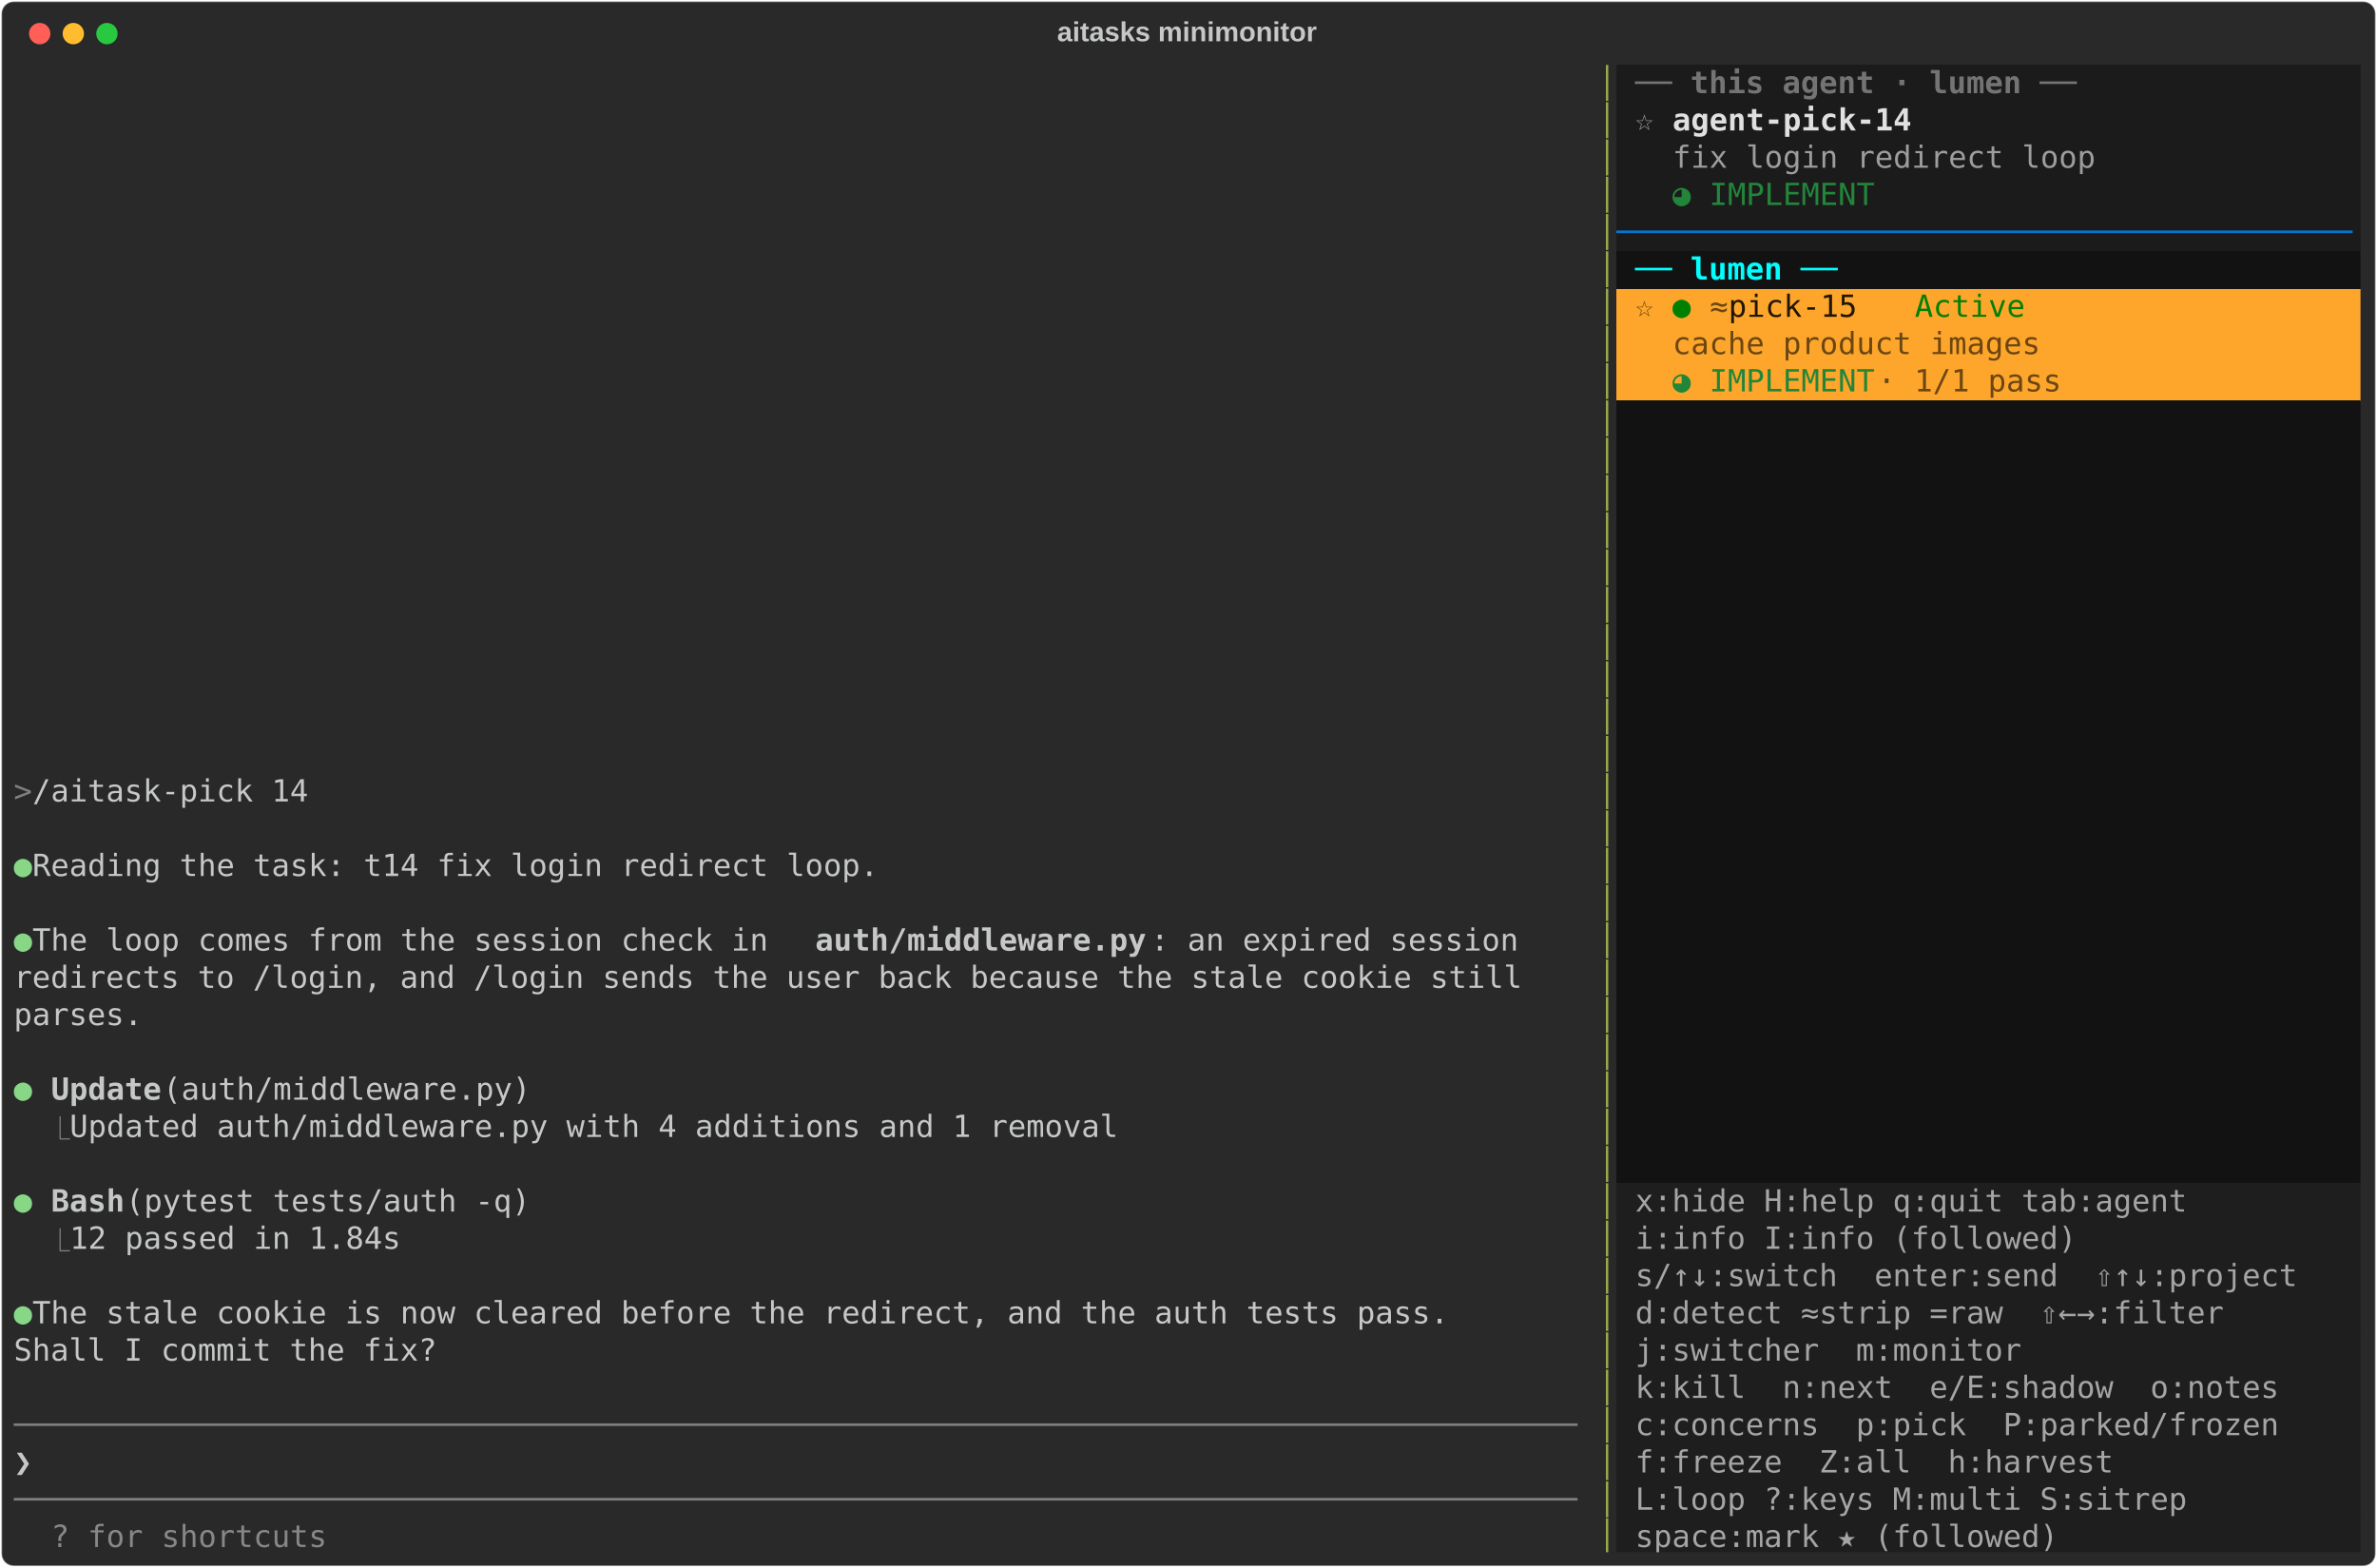
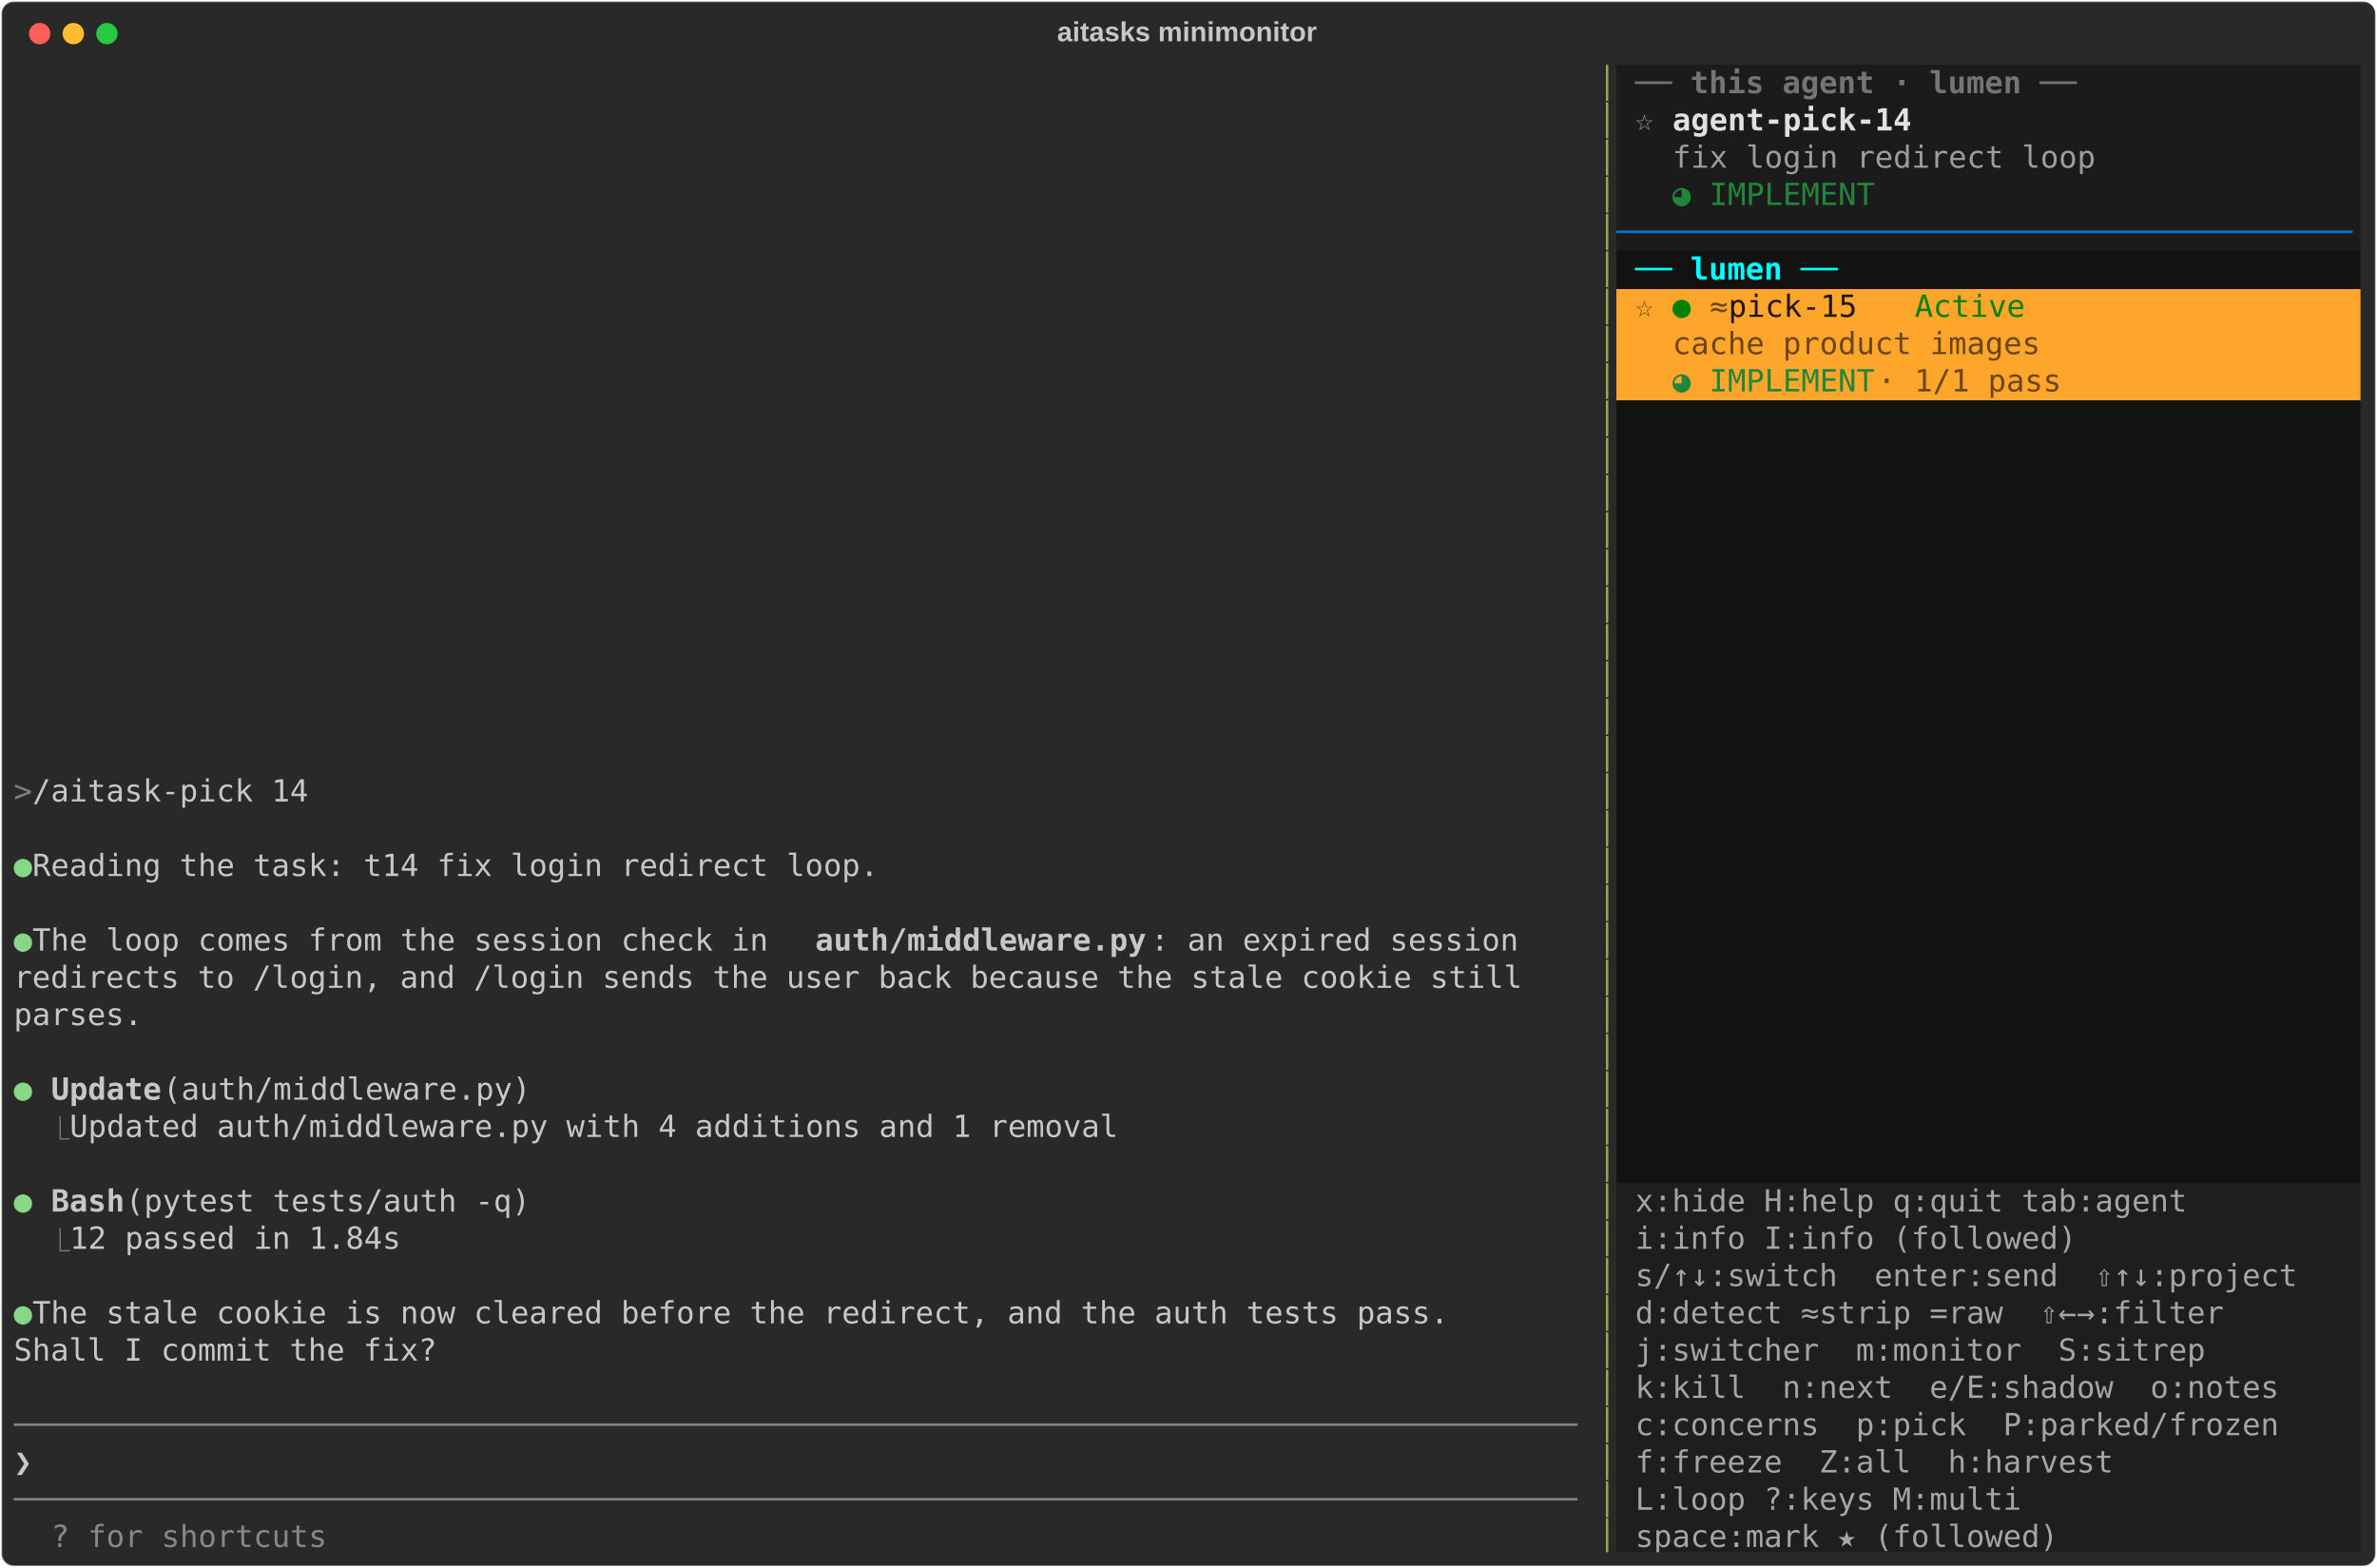
<svg xmlns="http://www.w3.org/2000/svg" class="rich-terminal" viewBox="0 0 1556 1026.0">
  <style>

    @font-face {
        font-family: "Fira Code";
        src: local("FiraCode-Regular"),
                url("https://cdnjs.cloudflare.com/ajax/libs/firacode/6.2.0/woff2/FiraCode-Regular.woff2") format("woff2"),
                url("https://cdnjs.cloudflare.com/ajax/libs/firacode/6.2.0/woff/FiraCode-Regular.woff") format("woff");
        font-style: normal;
        font-weight: 400;
    }
    @font-face {
        font-family: "Fira Code";
        src: local("FiraCode-Bold"),
                url("https://cdnjs.cloudflare.com/ajax/libs/firacode/6.2.0/woff2/FiraCode-Bold.woff2") format("woff2"),
                url("https://cdnjs.cloudflare.com/ajax/libs/firacode/6.2.0/woff/FiraCode-Bold.woff") format("woff");
        font-style: bold;
        font-weight: 700;
    }

    .terminal-minimonitor_main_view-matrix {
        font-family: Fira Code, monospace;
        font-size: 20px;
        line-height: 24.4px;
        font-variant-east-asian: full-width;
    }

    .terminal-minimonitor_main_view-title {
        font-size: 18px;
        font-weight: bold;
        font-family: arial;
    }

    .terminal-minimonitor_main_view-r1 { fill: #c5c8c6 }
.terminal-minimonitor_main_view-r2 { fill: #98a84b }
.terminal-minimonitor_main_view-r3 { fill: #747474;font-weight: bold }
.terminal-minimonitor_main_view-r4 { fill: #9d9d9d }
.terminal-minimonitor_main_view-r5 { fill: #e0e0e0 }
.terminal-minimonitor_main_view-r6 { fill: #e0e0e0;font-weight: bold }
.terminal-minimonitor_main_view-r7 { fill: #22863a }
.terminal-minimonitor_main_view-r8 { fill: #0178d4 }
.terminal-minimonitor_main_view-r9 { fill: #00ffff;font-weight: bold }
.terminal-minimonitor_main_view-r10 { fill: #6c4611 }
.terminal-minimonitor_main_view-r11 { fill: #211505 }
.terminal-minimonitor_main_view-r12 { fill: #008000 }
.terminal-minimonitor_main_view-r13 { fill: #808080 }
.terminal-minimonitor_main_view-r14 { fill: #87d787 }
.terminal-minimonitor_main_view-r15 { fill: #c5c8c6;font-weight: bold }
.terminal-minimonitor_main_view-r16 { fill: #a5a5a5 }
.terminal-minimonitor_main_view-r17 { fill: #868887 }
    </style>
  <defs>
    <clipPath id="terminal-minimonitor_main_view-clip-terminal">
      <rect x="0" y="0" width="1536.2" height="975.0" />
    </clipPath>
    <clipPath id="terminal-minimonitor_main_view-line-0">
      <rect x="0" y="1.5" width="1537.2" height="24.65" />
    </clipPath>
    <clipPath id="terminal-minimonitor_main_view-line-1">
      <rect x="0" y="25.9" width="1537.2" height="24.65" />
    </clipPath>
    <clipPath id="terminal-minimonitor_main_view-line-2">
      <rect x="0" y="50.3" width="1537.2" height="24.65" />
    </clipPath>
    <clipPath id="terminal-minimonitor_main_view-line-3">
      <rect x="0" y="74.7" width="1537.2" height="24.65" />
    </clipPath>
    <clipPath id="terminal-minimonitor_main_view-line-4">
      <rect x="0" y="99.1" width="1537.2" height="24.65" />
    </clipPath>
    <clipPath id="terminal-minimonitor_main_view-line-5">
      <rect x="0" y="123.5" width="1537.2" height="24.65" />
    </clipPath>
    <clipPath id="terminal-minimonitor_main_view-line-6">
      <rect x="0" y="147.9" width="1537.2" height="24.65" />
    </clipPath>
    <clipPath id="terminal-minimonitor_main_view-line-7">
      <rect x="0" y="172.3" width="1537.2" height="24.65" />
    </clipPath>
    <clipPath id="terminal-minimonitor_main_view-line-8">
      <rect x="0" y="196.7" width="1537.2" height="24.65" />
    </clipPath>
    <clipPath id="terminal-minimonitor_main_view-line-9">
      <rect x="0" y="221.1" width="1537.2" height="24.65" />
    </clipPath>
    <clipPath id="terminal-minimonitor_main_view-line-10">
      <rect x="0" y="245.5" width="1537.2" height="24.65" />
    </clipPath>
    <clipPath id="terminal-minimonitor_main_view-line-11">
      <rect x="0" y="269.9" width="1537.2" height="24.65" />
    </clipPath>
    <clipPath id="terminal-minimonitor_main_view-line-12">
      <rect x="0" y="294.3" width="1537.2" height="24.65" />
    </clipPath>
    <clipPath id="terminal-minimonitor_main_view-line-13">
      <rect x="0" y="318.7" width="1537.2" height="24.65" />
    </clipPath>
    <clipPath id="terminal-minimonitor_main_view-line-14">
      <rect x="0" y="343.1" width="1537.2" height="24.65" />
    </clipPath>
    <clipPath id="terminal-minimonitor_main_view-line-15">
      <rect x="0" y="367.5" width="1537.2" height="24.65" />
    </clipPath>
    <clipPath id="terminal-minimonitor_main_view-line-16">
      <rect x="0" y="391.9" width="1537.2" height="24.65" />
    </clipPath>
    <clipPath id="terminal-minimonitor_main_view-line-17">
      <rect x="0" y="416.3" width="1537.2" height="24.65" />
    </clipPath>
    <clipPath id="terminal-minimonitor_main_view-line-18">
      <rect x="0" y="440.7" width="1537.2" height="24.65" />
    </clipPath>
    <clipPath id="terminal-minimonitor_main_view-line-19">
      <rect x="0" y="465.1" width="1537.2" height="24.65" />
    </clipPath>
    <clipPath id="terminal-minimonitor_main_view-line-20">
      <rect x="0" y="489.5" width="1537.2" height="24.65" />
    </clipPath>
    <clipPath id="terminal-minimonitor_main_view-line-21">
      <rect x="0" y="513.9" width="1537.2" height="24.65" />
    </clipPath>
    <clipPath id="terminal-minimonitor_main_view-line-22">
      <rect x="0" y="538.3" width="1537.2" height="24.65" />
    </clipPath>
    <clipPath id="terminal-minimonitor_main_view-line-23">
      <rect x="0" y="562.7" width="1537.2" height="24.65" />
    </clipPath>
    <clipPath id="terminal-minimonitor_main_view-line-24">
      <rect x="0" y="587.1" width="1537.2" height="24.65" />
    </clipPath>
    <clipPath id="terminal-minimonitor_main_view-line-25">
      <rect x="0" y="611.5" width="1537.2" height="24.65" />
    </clipPath>
    <clipPath id="terminal-minimonitor_main_view-line-26">
      <rect x="0" y="635.9" width="1537.2" height="24.65" />
    </clipPath>
    <clipPath id="terminal-minimonitor_main_view-line-27">
      <rect x="0" y="660.3" width="1537.2" height="24.65" />
    </clipPath>
    <clipPath id="terminal-minimonitor_main_view-line-28">
      <rect x="0" y="684.7" width="1537.2" height="24.65" />
    </clipPath>
    <clipPath id="terminal-minimonitor_main_view-line-29">
      <rect x="0" y="709.1" width="1537.2" height="24.65" />
    </clipPath>
    <clipPath id="terminal-minimonitor_main_view-line-30">
      <rect x="0" y="733.5" width="1537.2" height="24.65" />
    </clipPath>
    <clipPath id="terminal-minimonitor_main_view-line-31">
      <rect x="0" y="757.9" width="1537.2" height="24.65" />
    </clipPath>
    <clipPath id="terminal-minimonitor_main_view-line-32">
      <rect x="0" y="782.3" width="1537.2" height="24.65" />
    </clipPath>
    <clipPath id="terminal-minimonitor_main_view-line-33">
      <rect x="0" y="806.7" width="1537.2" height="24.65" />
    </clipPath>
    <clipPath id="terminal-minimonitor_main_view-line-34">
      <rect x="0" y="831.1" width="1537.2" height="24.65" />
    </clipPath>
    <clipPath id="terminal-minimonitor_main_view-line-35">
      <rect x="0" y="855.5" width="1537.2" height="24.65" />
    </clipPath>
    <clipPath id="terminal-minimonitor_main_view-line-36">
      <rect x="0" y="879.9" width="1537.2" height="24.65" />
    </clipPath>
    <clipPath id="terminal-minimonitor_main_view-line-37">
      <rect x="0" y="904.3" width="1537.2" height="24.65" />
    </clipPath>
    <clipPath id="terminal-minimonitor_main_view-line-38">
      <rect x="0" y="928.7" width="1537.2" height="24.65" />
    </clipPath>
  </defs>
  <rect fill="#292929" stroke="rgba(255,255,255,0.35)" stroke-width="1" x="1" y="1" width="1554" height="1024" rx="8" />
  <text class="terminal-minimonitor_main_view-title" fill="#c5c8c6" text-anchor="middle" x="777" y="27">aitasks minimonitor</text>
  <g transform="translate(26,22)">
    <circle cx="0" cy="0" r="7" fill="#ff5f57" />
    <circle cx="22" cy="0" r="7" fill="#febc2e" />
    <circle cx="44" cy="0" r="7" fill="#28c840" />
  </g>
  <g transform="translate(9, 41)" clip-path="url(#terminal-minimonitor_main_view-clip-terminal)">
    <rect fill="#1b1b1b" x="1049.2" y="1.5" width="12.2" height="24.65" shape-rendering="crispEdges" />
    <rect fill="#1b1b1b" x="1061.4" y="1.5" width="292.8" height="24.65" shape-rendering="crispEdges" />
    <rect fill="#1b1b1b" x="1354.2" y="1.5" width="183" height="24.65" shape-rendering="crispEdges" />
    <rect fill="#1b1b1b" x="1049.2" y="25.9" width="12.2" height="24.65" shape-rendering="crispEdges" />
    <rect fill="#1b1b1b" x="1061.4" y="25.9" width="12.2" height="24.65" shape-rendering="crispEdges" />
    <rect fill="#1b1b1b" x="1073.6" y="25.9" width="12.2" height="24.65" shape-rendering="crispEdges" />
    <rect fill="#1b1b1b" x="1085.8" y="25.9" width="158.6" height="24.65" shape-rendering="crispEdges" />
    <rect fill="#1b1b1b" x="1244.4" y="25.9" width="292.8" height="24.65" shape-rendering="crispEdges" />
    <rect fill="#1b1b1b" x="1049.2" y="50.3" width="12.2" height="24.65" shape-rendering="crispEdges" />
    <rect fill="#1b1b1b" x="1061.4" y="50.3" width="24.4" height="24.65" shape-rendering="crispEdges" />
    <rect fill="#1b1b1b" x="1085.8" y="50.3" width="280.6" height="24.65" shape-rendering="crispEdges" />
    <rect fill="#1b1b1b" x="1366.4" y="50.3" width="170.8" height="24.65" shape-rendering="crispEdges" />
    <rect fill="#1b1b1b" x="1049.2" y="74.7" width="12.2" height="24.65" shape-rendering="crispEdges" />
    <rect fill="#1b1b1b" x="1061.4" y="74.7" width="24.4" height="24.65" shape-rendering="crispEdges" />
    <rect fill="#1b1b1b" x="1085.8" y="74.7" width="134.2" height="24.65" shape-rendering="crispEdges" />
    <rect fill="#1b1b1b" x="1220" y="74.7" width="317.2" height="24.65" shape-rendering="crispEdges" />
    <rect fill="#1b1b1b" x="1049.2" y="99.1" width="488" height="24.65" shape-rendering="crispEdges" />
    <rect fill="#121212" x="1049.2" y="123.5" width="12.2" height="24.65" shape-rendering="crispEdges" />
    <rect fill="#121212" x="1061.4" y="123.5" width="134.2" height="24.65" shape-rendering="crispEdges" />
    <rect fill="#121212" x="1195.6" y="123.5" width="341.6" height="24.65" shape-rendering="crispEdges" />
    <rect fill="#fea62b" x="1049.2" y="147.9" width="12.2" height="24.65" shape-rendering="crispEdges" />
    <rect fill="#fea62b" x="1061.4" y="147.9" width="12.2" height="24.65" shape-rendering="crispEdges" />
    <rect fill="#fea62b" x="1073.6" y="147.9" width="12.2" height="24.65" shape-rendering="crispEdges" />
    <rect fill="#fea62b" x="1085.8" y="147.9" width="12.2" height="24.65" shape-rendering="crispEdges" />
    <rect fill="#fea62b" x="1098" y="147.9" width="12.2" height="24.65" shape-rendering="crispEdges" />
    <rect fill="#fea62b" x="1110.2" y="147.9" width="12.2" height="24.65" shape-rendering="crispEdges" />
    <rect fill="#fea62b" x="1122.4" y="147.9" width="122" height="24.65" shape-rendering="crispEdges" />
    <rect fill="#fea62b" x="1244.4" y="147.9" width="73.2" height="24.65" shape-rendering="crispEdges" />
    <rect fill="#fea62b" x="1317.6" y="147.9" width="219.6" height="24.65" shape-rendering="crispEdges" />
    <rect fill="#fea62b" x="1049.2" y="172.3" width="12.2" height="24.65" shape-rendering="crispEdges" />
    <rect fill="#fea62b" x="1061.4" y="172.3" width="24.4" height="24.65" shape-rendering="crispEdges" />
    <rect fill="#fea62b" x="1085.8" y="172.3" width="244" height="24.65" shape-rendering="crispEdges" />
    <rect fill="#fea62b" x="1329.8" y="172.3" width="207.4" height="24.65" shape-rendering="crispEdges" />
    <rect fill="#fea62b" x="1049.2" y="196.7" width="12.2" height="24.65" shape-rendering="crispEdges" />
    <rect fill="#fea62b" x="1061.4" y="196.7" width="24.4" height="24.65" shape-rendering="crispEdges" />
    <rect fill="#fea62b" x="1085.8" y="196.7" width="134.2" height="24.65" shape-rendering="crispEdges" />
    <rect fill="#fea62b" x="1220" y="196.7" width="134.2" height="24.65" shape-rendering="crispEdges" />
    <rect fill="#fea62b" x="1354.2" y="196.7" width="183" height="24.65" shape-rendering="crispEdges" />
    <rect fill="#121212" x="1049.2" y="221.1" width="488" height="24.65" shape-rendering="crispEdges" />
    <rect fill="#121212" x="1049.2" y="245.5" width="488" height="24.65" shape-rendering="crispEdges" />
    <rect fill="#121212" x="1049.2" y="269.9" width="488" height="24.65" shape-rendering="crispEdges" />
    <rect fill="#121212" x="1049.2" y="294.3" width="488" height="24.65" shape-rendering="crispEdges" />
    <rect fill="#121212" x="1049.2" y="318.7" width="488" height="24.65" shape-rendering="crispEdges" />
    <rect fill="#121212" x="1049.2" y="343.1" width="488" height="24.65" shape-rendering="crispEdges" />
    <rect fill="#121212" x="1049.2" y="367.5" width="488" height="24.65" shape-rendering="crispEdges" />
    <rect fill="#121212" x="1049.2" y="391.9" width="488" height="24.65" shape-rendering="crispEdges" />
    <rect fill="#121212" x="1049.2" y="416.3" width="488" height="24.65" shape-rendering="crispEdges" />
    <rect fill="#121212" x="1049.2" y="440.7" width="488" height="24.65" shape-rendering="crispEdges" />
    <rect fill="#121212" x="1049.2" y="465.1" width="488" height="24.65" shape-rendering="crispEdges" />
    <rect fill="#121212" x="1049.2" y="489.5" width="488" height="24.65" shape-rendering="crispEdges" />
    <rect fill="#121212" x="1049.2" y="513.9" width="488" height="24.65" shape-rendering="crispEdges" />
    <rect fill="#121212" x="1049.2" y="538.3" width="488" height="24.65" shape-rendering="crispEdges" />
    <rect fill="#121212" x="1049.2" y="562.7" width="488" height="24.65" shape-rendering="crispEdges" />
    <rect fill="#121212" x="1049.2" y="587.1" width="488" height="24.65" shape-rendering="crispEdges" />
    <rect fill="#121212" x="1049.2" y="611.5" width="488" height="24.65" shape-rendering="crispEdges" />
    <rect fill="#121212" x="1049.2" y="635.9" width="488" height="24.65" shape-rendering="crispEdges" />
    <rect fill="#121212" x="1049.2" y="660.3" width="488" height="24.65" shape-rendering="crispEdges" />
    <rect fill="#121212" x="1049.2" y="684.7" width="488" height="24.65" shape-rendering="crispEdges" />
    <rect fill="#121212" x="1049.2" y="709.1" width="488" height="24.65" shape-rendering="crispEdges" />
    <rect fill="#1e1e1e" x="1049.2" y="733.5" width="12.2" height="24.65" shape-rendering="crispEdges" />
    <rect fill="#1e1e1e" x="1061.4" y="733.5" width="366" height="24.65" shape-rendering="crispEdges" />
    <rect fill="#1e1e1e" x="1427.4" y="733.5" width="109.8" height="24.65" shape-rendering="crispEdges" />
    <rect fill="#1e1e1e" x="1049.2" y="757.9" width="12.2" height="24.65" shape-rendering="crispEdges" />
    <rect fill="#1e1e1e" x="1061.4" y="757.9" width="292.8" height="24.65" shape-rendering="crispEdges" />
    <rect fill="#1e1e1e" x="1354.2" y="757.9" width="183" height="24.65" shape-rendering="crispEdges" />
    <rect fill="#1e1e1e" x="1049.2" y="782.3" width="12.2" height="24.65" shape-rendering="crispEdges" />
    <rect fill="#1e1e1e" x="1061.4" y="782.3" width="439.2" height="24.65" shape-rendering="crispEdges" />
    <rect fill="#1e1e1e" x="1500.6" y="782.3" width="36.6" height="24.65" shape-rendering="crispEdges" />
    <rect fill="#1e1e1e" x="1049.2" y="806.7" width="12.2" height="24.65" shape-rendering="crispEdges" />
    <rect fill="#1e1e1e" x="1061.4" y="806.7" width="390.4" height="24.65" shape-rendering="crispEdges" />
    <rect fill="#1e1e1e" x="1451.8" y="806.7" width="85.4" height="24.65" shape-rendering="crispEdges" />
    <rect fill="#1e1e1e" x="1049.2" y="831.1" width="12.2" height="24.65" shape-rendering="crispEdges" />
-     <rect fill="#1e1e1e" x="1061.4" y="831.1" width="256.2" height="24.65" shape-rendering="crispEdges" />
-     <rect fill="#1e1e1e" x="1317.6" y="831.1" width="219.6" height="24.65" shape-rendering="crispEdges" />
+     <rect fill="#1e1e1e" x="1061.4" y="831.1" width="378.2" height="24.65" shape-rendering="crispEdges" />
+     <rect fill="#1e1e1e" x="1439.6" y="831.1" width="97.6" height="24.65" shape-rendering="crispEdges" />
    <rect fill="#1e1e1e" x="1049.2" y="855.5" width="12.2" height="24.65" shape-rendering="crispEdges" />
    <rect fill="#1e1e1e" x="1061.4" y="855.5" width="427" height="24.65" shape-rendering="crispEdges" />
    <rect fill="#1e1e1e" x="1488.4" y="855.5" width="48.8" height="24.65" shape-rendering="crispEdges" />
    <rect fill="#1e1e1e" x="1049.2" y="879.9" width="12.2" height="24.65" shape-rendering="crispEdges" />
    <rect fill="#1e1e1e" x="1061.4" y="879.9" width="427" height="24.65" shape-rendering="crispEdges" />
    <rect fill="#1e1e1e" x="1488.4" y="879.9" width="48.8" height="24.65" shape-rendering="crispEdges" />
    <rect fill="#1e1e1e" x="1049.2" y="904.3" width="12.2" height="24.65" shape-rendering="crispEdges" />
    <rect fill="#1e1e1e" x="1061.4" y="904.3" width="317.2" height="24.65" shape-rendering="crispEdges" />
    <rect fill="#1e1e1e" x="1378.6" y="904.3" width="158.6" height="24.65" shape-rendering="crispEdges" />
    <rect fill="#1e1e1e" x="1049.2" y="928.7" width="12.2" height="24.65" shape-rendering="crispEdges" />
-     <rect fill="#1e1e1e" x="1061.4" y="928.7" width="366" height="24.65" shape-rendering="crispEdges" />
-     <rect fill="#1e1e1e" x="1427.4" y="928.7" width="109.8" height="24.65" shape-rendering="crispEdges" />
+     <rect fill="#1e1e1e" x="1061.4" y="928.7" width="256.2" height="24.65" shape-rendering="crispEdges" />
+     <rect fill="#1e1e1e" x="1317.6" y="928.7" width="219.6" height="24.65" shape-rendering="crispEdges" />
    <rect fill="#1e1e1e" x="1049.2" y="953.1" width="12.2" height="24.65" shape-rendering="crispEdges" />
    <rect fill="#1e1e1e" x="1061.4" y="953.1" width="280.6" height="24.65" shape-rendering="crispEdges" />
    <rect fill="#1e1e1e" x="1342" y="953.1" width="195.2" height="24.65" shape-rendering="crispEdges" />
    <g class="terminal-minimonitor_main_view-matrix">
      <text class="terminal-minimonitor_main_view-r2" x="1037" y="20" textLength="12.2" clip-path="url(#terminal-minimonitor_main_view-line-0)">│</text>
      <text class="terminal-minimonitor_main_view-r3" x="1061.4" y="20" textLength="292.8" clip-path="url(#terminal-minimonitor_main_view-line-0)">── this agent · lumen ──</text>
      <text class="terminal-minimonitor_main_view-r1" x="1537.2" y="20" textLength="12.2" clip-path="url(#terminal-minimonitor_main_view-line-0)">
</text>
      <text class="terminal-minimonitor_main_view-r2" x="1037" y="44.4" textLength="12.2" clip-path="url(#terminal-minimonitor_main_view-line-1)">│</text>
      <text class="terminal-minimonitor_main_view-r4" x="1061.4" y="44.4" textLength="12.2" clip-path="url(#terminal-minimonitor_main_view-line-1)">☆</text>
      <text class="terminal-minimonitor_main_view-r6" x="1085.8" y="44.4" textLength="158.6" clip-path="url(#terminal-minimonitor_main_view-line-1)">agent-pick-14</text>
      <text class="terminal-minimonitor_main_view-r1" x="1537.2" y="44.4" textLength="12.2" clip-path="url(#terminal-minimonitor_main_view-line-1)">
</text>
      <text class="terminal-minimonitor_main_view-r2" x="1037" y="68.8" textLength="12.2" clip-path="url(#terminal-minimonitor_main_view-line-2)">│</text>
      <text class="terminal-minimonitor_main_view-r4" x="1085.8" y="68.8" textLength="280.6" clip-path="url(#terminal-minimonitor_main_view-line-2)">fix login redirect loop</text>
      <text class="terminal-minimonitor_main_view-r1" x="1537.2" y="68.8" textLength="12.2" clip-path="url(#terminal-minimonitor_main_view-line-2)">
</text>
      <text class="terminal-minimonitor_main_view-r2" x="1037" y="93.2" textLength="12.2" clip-path="url(#terminal-minimonitor_main_view-line-3)">│</text>
      <text class="terminal-minimonitor_main_view-r7" x="1085.8" y="93.2" textLength="134.2" clip-path="url(#terminal-minimonitor_main_view-line-3)">◕ IMPLEMENT</text>
      <text class="terminal-minimonitor_main_view-r1" x="1537.2" y="93.2" textLength="12.2" clip-path="url(#terminal-minimonitor_main_view-line-3)">
</text>
      <text class="terminal-minimonitor_main_view-r2" x="1037" y="117.6" textLength="12.2" clip-path="url(#terminal-minimonitor_main_view-line-4)">│</text>
      <text class="terminal-minimonitor_main_view-r8" x="1049.2" y="117.6" textLength="488" clip-path="url(#terminal-minimonitor_main_view-line-4)">────────────────────────────────────────</text>
      <text class="terminal-minimonitor_main_view-r1" x="1537.2" y="117.6" textLength="12.2" clip-path="url(#terminal-minimonitor_main_view-line-4)">
</text>
      <text class="terminal-minimonitor_main_view-r2" x="1037" y="142" textLength="12.2" clip-path="url(#terminal-minimonitor_main_view-line-5)">│</text>
      <text class="terminal-minimonitor_main_view-r9" x="1061.4" y="142" textLength="134.2" clip-path="url(#terminal-minimonitor_main_view-line-5)">── lumen ──</text>
      <text class="terminal-minimonitor_main_view-r1" x="1537.2" y="142" textLength="12.2" clip-path="url(#terminal-minimonitor_main_view-line-5)">
</text>
      <text class="terminal-minimonitor_main_view-r2" x="1037" y="166.4" textLength="12.2" clip-path="url(#terminal-minimonitor_main_view-line-6)">│</text>
      <text class="terminal-minimonitor_main_view-r10" x="1061.4" y="166.4" textLength="12.2" clip-path="url(#terminal-minimonitor_main_view-line-6)">☆</text>
      <text class="terminal-minimonitor_main_view-r12" x="1085.8" y="166.4" textLength="12.2" clip-path="url(#terminal-minimonitor_main_view-line-6)">●</text>
      <text class="terminal-minimonitor_main_view-r10" x="1110.2" y="166.4" textLength="12.2" clip-path="url(#terminal-minimonitor_main_view-line-6)">≈</text>
      <text class="terminal-minimonitor_main_view-r11" x="1122.4" y="166.4" textLength="122" clip-path="url(#terminal-minimonitor_main_view-line-6)"> pick-15  </text>
      <text class="terminal-minimonitor_main_view-r12" x="1244.4" y="166.4" textLength="73.2" clip-path="url(#terminal-minimonitor_main_view-line-6)">Active</text>
      <text class="terminal-minimonitor_main_view-r1" x="1537.2" y="166.4" textLength="12.2" clip-path="url(#terminal-minimonitor_main_view-line-6)">
</text>
      <text class="terminal-minimonitor_main_view-r2" x="1037" y="190.8" textLength="12.2" clip-path="url(#terminal-minimonitor_main_view-line-7)">│</text>
      <text class="terminal-minimonitor_main_view-r10" x="1085.8" y="190.8" textLength="244" clip-path="url(#terminal-minimonitor_main_view-line-7)">cache product images</text>
      <text class="terminal-minimonitor_main_view-r1" x="1537.2" y="190.8" textLength="12.2" clip-path="url(#terminal-minimonitor_main_view-line-7)">
</text>
      <text class="terminal-minimonitor_main_view-r2" x="1037" y="215.2" textLength="12.2" clip-path="url(#terminal-minimonitor_main_view-line-8)">│</text>
      <text class="terminal-minimonitor_main_view-r7" x="1085.8" y="215.2" textLength="134.2" clip-path="url(#terminal-minimonitor_main_view-line-8)">◕ IMPLEMENT</text>
      <text class="terminal-minimonitor_main_view-r10" x="1220" y="215.2" textLength="134.2" clip-path="url(#terminal-minimonitor_main_view-line-8)"> · 1/1 pass</text>
      <text class="terminal-minimonitor_main_view-r1" x="1537.2" y="215.2" textLength="12.2" clip-path="url(#terminal-minimonitor_main_view-line-8)">
</text>
      <text class="terminal-minimonitor_main_view-r2" x="1037" y="239.6" textLength="12.2" clip-path="url(#terminal-minimonitor_main_view-line-9)">│</text>
      <text class="terminal-minimonitor_main_view-r1" x="1537.2" y="239.6" textLength="12.2" clip-path="url(#terminal-minimonitor_main_view-line-9)">
</text>
      <text class="terminal-minimonitor_main_view-r2" x="1037" y="264" textLength="12.2" clip-path="url(#terminal-minimonitor_main_view-line-10)">│</text>
      <text class="terminal-minimonitor_main_view-r1" x="1537.2" y="264" textLength="12.2" clip-path="url(#terminal-minimonitor_main_view-line-10)">
</text>
      <text class="terminal-minimonitor_main_view-r2" x="1037" y="288.4" textLength="12.2" clip-path="url(#terminal-minimonitor_main_view-line-11)">│</text>
      <text class="terminal-minimonitor_main_view-r1" x="1537.2" y="288.4" textLength="12.2" clip-path="url(#terminal-minimonitor_main_view-line-11)">
</text>
      <text class="terminal-minimonitor_main_view-r2" x="1037" y="312.8" textLength="12.2" clip-path="url(#terminal-minimonitor_main_view-line-12)">│</text>
      <text class="terminal-minimonitor_main_view-r1" x="1537.2" y="312.8" textLength="12.2" clip-path="url(#terminal-minimonitor_main_view-line-12)">
</text>
      <text class="terminal-minimonitor_main_view-r2" x="1037" y="337.2" textLength="12.2" clip-path="url(#terminal-minimonitor_main_view-line-13)">│</text>
      <text class="terminal-minimonitor_main_view-r1" x="1537.2" y="337.2" textLength="12.2" clip-path="url(#terminal-minimonitor_main_view-line-13)">
</text>
      <text class="terminal-minimonitor_main_view-r2" x="1037" y="361.6" textLength="12.2" clip-path="url(#terminal-minimonitor_main_view-line-14)">│</text>
      <text class="terminal-minimonitor_main_view-r1" x="1537.2" y="361.6" textLength="12.2" clip-path="url(#terminal-minimonitor_main_view-line-14)">
</text>
      <text class="terminal-minimonitor_main_view-r2" x="1037" y="386" textLength="12.2" clip-path="url(#terminal-minimonitor_main_view-line-15)">│</text>
      <text class="terminal-minimonitor_main_view-r1" x="1537.2" y="386" textLength="12.2" clip-path="url(#terminal-minimonitor_main_view-line-15)">
</text>
      <text class="terminal-minimonitor_main_view-r2" x="1037" y="410.4" textLength="12.2" clip-path="url(#terminal-minimonitor_main_view-line-16)">│</text>
      <text class="terminal-minimonitor_main_view-r1" x="1537.2" y="410.4" textLength="12.2" clip-path="url(#terminal-minimonitor_main_view-line-16)">
</text>
      <text class="terminal-minimonitor_main_view-r2" x="1037" y="434.8" textLength="12.2" clip-path="url(#terminal-minimonitor_main_view-line-17)">│</text>
      <text class="terminal-minimonitor_main_view-r1" x="1537.2" y="434.8" textLength="12.2" clip-path="url(#terminal-minimonitor_main_view-line-17)">
</text>
      <text class="terminal-minimonitor_main_view-r2" x="1037" y="459.2" textLength="12.2" clip-path="url(#terminal-minimonitor_main_view-line-18)">│</text>
      <text class="terminal-minimonitor_main_view-r1" x="1537.2" y="459.2" textLength="12.2" clip-path="url(#terminal-minimonitor_main_view-line-18)">
</text>
      <text class="terminal-minimonitor_main_view-r13" x="0" y="483.6" textLength="12.2" clip-path="url(#terminal-minimonitor_main_view-line-19)">&gt;</text>
      <text class="terminal-minimonitor_main_view-r1" x="12.2" y="483.6" textLength="244" clip-path="url(#terminal-minimonitor_main_view-line-19)"> /aitask-pick 14    </text>
      <text class="terminal-minimonitor_main_view-r2" x="1037" y="483.6" textLength="12.2" clip-path="url(#terminal-minimonitor_main_view-line-19)">│</text>
      <text class="terminal-minimonitor_main_view-r1" x="1537.2" y="483.6" textLength="12.2" clip-path="url(#terminal-minimonitor_main_view-line-19)">
</text>
      <text class="terminal-minimonitor_main_view-r2" x="1037" y="508" textLength="12.2" clip-path="url(#terminal-minimonitor_main_view-line-20)">│</text>
      <text class="terminal-minimonitor_main_view-r1" x="1537.2" y="508" textLength="12.2" clip-path="url(#terminal-minimonitor_main_view-line-20)">
</text>
      <text class="terminal-minimonitor_main_view-r14" x="0" y="532.4" textLength="12.2" clip-path="url(#terminal-minimonitor_main_view-line-21)">●</text>
      <text class="terminal-minimonitor_main_view-r1" x="12.2" y="532.4" textLength="1024.8" clip-path="url(#terminal-minimonitor_main_view-line-21)"> Reading the task: t14 fix login redirect loop.                                     </text>
      <text class="terminal-minimonitor_main_view-r2" x="1037" y="532.4" textLength="12.2" clip-path="url(#terminal-minimonitor_main_view-line-21)">│</text>
      <text class="terminal-minimonitor_main_view-r1" x="1537.2" y="532.4" textLength="12.2" clip-path="url(#terminal-minimonitor_main_view-line-21)">
</text>
      <text class="terminal-minimonitor_main_view-r2" x="1037" y="556.8" textLength="12.2" clip-path="url(#terminal-minimonitor_main_view-line-22)">│</text>
      <text class="terminal-minimonitor_main_view-r1" x="1537.2" y="556.8" textLength="12.2" clip-path="url(#terminal-minimonitor_main_view-line-22)">
</text>
      <text class="terminal-minimonitor_main_view-r14" x="0" y="581.2" textLength="12.2" clip-path="url(#terminal-minimonitor_main_view-line-23)">●</text>
      <text class="terminal-minimonitor_main_view-r1" x="12.2" y="581.2" textLength="512.4" clip-path="url(#terminal-minimonitor_main_view-line-23)"> The loop comes from the session check in </text>
      <text class="terminal-minimonitor_main_view-r15" x="524.6" y="581.2" textLength="219.6" clip-path="url(#terminal-minimonitor_main_view-line-23)">auth/middleware.py</text>
      <text class="terminal-minimonitor_main_view-r1" x="744.2" y="581.2" textLength="292.8" clip-path="url(#terminal-minimonitor_main_view-line-23)">: an expired session    </text>
      <text class="terminal-minimonitor_main_view-r2" x="1037" y="581.2" textLength="12.2" clip-path="url(#terminal-minimonitor_main_view-line-23)">│</text>
      <text class="terminal-minimonitor_main_view-r1" x="1537.2" y="581.2" textLength="12.2" clip-path="url(#terminal-minimonitor_main_view-line-23)">
</text>
      <text class="terminal-minimonitor_main_view-r1" x="0" y="605.6" textLength="1037" clip-path="url(#terminal-minimonitor_main_view-line-24)">  redirects to /login, and /login sends the user back because the stale cookie still </text>
      <text class="terminal-minimonitor_main_view-r2" x="1037" y="605.6" textLength="12.2" clip-path="url(#terminal-minimonitor_main_view-line-24)">│</text>
      <text class="terminal-minimonitor_main_view-r1" x="1537.2" y="605.6" textLength="12.2" clip-path="url(#terminal-minimonitor_main_view-line-24)">
</text>
      <text class="terminal-minimonitor_main_view-r1" x="0" y="630" textLength="1037" clip-path="url(#terminal-minimonitor_main_view-line-25)">  parses.                                                                            </text>
      <text class="terminal-minimonitor_main_view-r2" x="1037" y="630" textLength="12.2" clip-path="url(#terminal-minimonitor_main_view-line-25)">│</text>
      <text class="terminal-minimonitor_main_view-r1" x="1537.2" y="630" textLength="12.2" clip-path="url(#terminal-minimonitor_main_view-line-25)">
</text>
      <text class="terminal-minimonitor_main_view-r2" x="1037" y="654.4" textLength="12.2" clip-path="url(#terminal-minimonitor_main_view-line-26)">│</text>
      <text class="terminal-minimonitor_main_view-r1" x="1537.2" y="654.4" textLength="12.2" clip-path="url(#terminal-minimonitor_main_view-line-26)">
</text>
      <text class="terminal-minimonitor_main_view-r14" x="0" y="678.8" textLength="12.2" clip-path="url(#terminal-minimonitor_main_view-line-27)">●</text>
      <text class="terminal-minimonitor_main_view-r15" x="24.4" y="678.8" textLength="73.2" clip-path="url(#terminal-minimonitor_main_view-line-27)">Update</text>
      <text class="terminal-minimonitor_main_view-r1" x="97.6" y="678.8" textLength="939.4" clip-path="url(#terminal-minimonitor_main_view-line-27)">(auth/middleware.py)                                                         </text>
      <text class="terminal-minimonitor_main_view-r2" x="1037" y="678.8" textLength="12.2" clip-path="url(#terminal-minimonitor_main_view-line-27)">│</text>
      <text class="terminal-minimonitor_main_view-r1" x="1537.2" y="678.8" textLength="12.2" clip-path="url(#terminal-minimonitor_main_view-line-27)">
</text>
      <text class="terminal-minimonitor_main_view-r13" x="24.4" y="703.2" textLength="12.2" clip-path="url(#terminal-minimonitor_main_view-line-28)">⎿</text>
      <text class="terminal-minimonitor_main_view-r1" x="36.6" y="703.2" textLength="1000.4" clip-path="url(#terminal-minimonitor_main_view-line-28)">  Updated auth/middleware.py with 4 additions and 1 removal                       </text>
      <text class="terminal-minimonitor_main_view-r2" x="1037" y="703.2" textLength="12.2" clip-path="url(#terminal-minimonitor_main_view-line-28)">│</text>
      <text class="terminal-minimonitor_main_view-r1" x="1537.2" y="703.2" textLength="12.2" clip-path="url(#terminal-minimonitor_main_view-line-28)">
</text>
      <text class="terminal-minimonitor_main_view-r2" x="1037" y="727.6" textLength="12.2" clip-path="url(#terminal-minimonitor_main_view-line-29)">│</text>
      <text class="terminal-minimonitor_main_view-r1" x="1537.2" y="727.6" textLength="12.2" clip-path="url(#terminal-minimonitor_main_view-line-29)">
</text>
      <text class="terminal-minimonitor_main_view-r14" x="0" y="752" textLength="12.2" clip-path="url(#terminal-minimonitor_main_view-line-30)">●</text>
      <text class="terminal-minimonitor_main_view-r15" x="24.4" y="752" textLength="48.8" clip-path="url(#terminal-minimonitor_main_view-line-30)">Bash</text>
      <text class="terminal-minimonitor_main_view-r1" x="73.2" y="752" textLength="963.8" clip-path="url(#terminal-minimonitor_main_view-line-30)">(pytest tests/auth -q)                                                         </text>
      <text class="terminal-minimonitor_main_view-r2" x="1037" y="752" textLength="12.2" clip-path="url(#terminal-minimonitor_main_view-line-30)">│</text>
      <text class="terminal-minimonitor_main_view-r16" x="1061.4" y="752" textLength="366" clip-path="url(#terminal-minimonitor_main_view-line-30)">x:hide H:help q:quit tab:agent</text>
      <text class="terminal-minimonitor_main_view-r1" x="1537.2" y="752" textLength="12.2" clip-path="url(#terminal-minimonitor_main_view-line-30)">
</text>
      <text class="terminal-minimonitor_main_view-r13" x="24.4" y="776.4" textLength="12.2" clip-path="url(#terminal-minimonitor_main_view-line-31)">⎿</text>
      <text class="terminal-minimonitor_main_view-r1" x="36.6" y="776.4" textLength="475.8" clip-path="url(#terminal-minimonitor_main_view-line-31)">  12 passed in 1.84s                   </text>
      <text class="terminal-minimonitor_main_view-r2" x="1037" y="776.4" textLength="12.2" clip-path="url(#terminal-minimonitor_main_view-line-31)">│</text>
      <text class="terminal-minimonitor_main_view-r16" x="1061.4" y="776.4" textLength="292.8" clip-path="url(#terminal-minimonitor_main_view-line-31)">i:info I:info (followed)</text>
      <text class="terminal-minimonitor_main_view-r1" x="1537.2" y="776.4" textLength="12.2" clip-path="url(#terminal-minimonitor_main_view-line-31)">
</text>
      <text class="terminal-minimonitor_main_view-r2" x="1037" y="800.8" textLength="12.2" clip-path="url(#terminal-minimonitor_main_view-line-32)">│</text>
      <text class="terminal-minimonitor_main_view-r16" x="1061.4" y="800.8" textLength="439.2" clip-path="url(#terminal-minimonitor_main_view-line-32)">s/↑↓:switch  enter:send  ⇧↑↓:project</text>
      <text class="terminal-minimonitor_main_view-r1" x="1537.2" y="800.8" textLength="12.2" clip-path="url(#terminal-minimonitor_main_view-line-32)">
</text>
      <text class="terminal-minimonitor_main_view-r14" x="0" y="825.2" textLength="12.2" clip-path="url(#terminal-minimonitor_main_view-line-33)">●</text>
      <text class="terminal-minimonitor_main_view-r1" x="12.2" y="825.2" textLength="1024.8" clip-path="url(#terminal-minimonitor_main_view-line-33)"> The stale cookie is now cleared before the redirect, and the auth tests pass.      </text>
      <text class="terminal-minimonitor_main_view-r2" x="1037" y="825.2" textLength="12.2" clip-path="url(#terminal-minimonitor_main_view-line-33)">│</text>
      <text class="terminal-minimonitor_main_view-r16" x="1061.4" y="825.2" textLength="390.4" clip-path="url(#terminal-minimonitor_main_view-line-33)">d:detect ≈strip =raw  ⇧←→:filter</text>
      <text class="terminal-minimonitor_main_view-r1" x="1537.2" y="825.2" textLength="12.2" clip-path="url(#terminal-minimonitor_main_view-line-33)">
</text>
      <text class="terminal-minimonitor_main_view-r1" x="0" y="849.6" textLength="512.4" clip-path="url(#terminal-minimonitor_main_view-line-34)">  Shall I commit the fix?                 </text>
      <text class="terminal-minimonitor_main_view-r2" x="1037" y="849.6" textLength="12.2" clip-path="url(#terminal-minimonitor_main_view-line-34)">│</text>
-       <text class="terminal-minimonitor_main_view-r16" x="1061.4" y="849.6" textLength="256.2" clip-path="url(#terminal-minimonitor_main_view-line-34)">j:switcher  m:monitor</text>
+       <text class="terminal-minimonitor_main_view-r16" x="1061.4" y="849.6" textLength="378.2" clip-path="url(#terminal-minimonitor_main_view-line-34)">j:switcher  m:monitor  S:sitrep</text>
      <text class="terminal-minimonitor_main_view-r1" x="1537.2" y="849.6" textLength="12.2" clip-path="url(#terminal-minimonitor_main_view-line-34)">
</text>
      <text class="terminal-minimonitor_main_view-r2" x="1037" y="874" textLength="12.2" clip-path="url(#terminal-minimonitor_main_view-line-35)">│</text>
      <text class="terminal-minimonitor_main_view-r16" x="1061.4" y="874" textLength="427" clip-path="url(#terminal-minimonitor_main_view-line-35)">k:kill  n:next  e/E:shadow  o:notes</text>
      <text class="terminal-minimonitor_main_view-r1" x="1537.2" y="874" textLength="12.2" clip-path="url(#terminal-minimonitor_main_view-line-35)">
</text>
      <text class="terminal-minimonitor_main_view-r13" x="0" y="898.4" textLength="1037" clip-path="url(#terminal-minimonitor_main_view-line-36)">─────────────────────────────────────────────────────────────────────────────────────</text>
      <text class="terminal-minimonitor_main_view-r2" x="1037" y="898.4" textLength="12.2" clip-path="url(#terminal-minimonitor_main_view-line-36)">│</text>
      <text class="terminal-minimonitor_main_view-r16" x="1061.4" y="898.4" textLength="427" clip-path="url(#terminal-minimonitor_main_view-line-36)">c:concerns  p:pick  P:parked/frozen</text>
      <text class="terminal-minimonitor_main_view-r1" x="1537.2" y="898.4" textLength="12.2" clip-path="url(#terminal-minimonitor_main_view-line-36)">
</text>
      <text class="terminal-minimonitor_main_view-r1" x="0" y="922.8" textLength="256.2" clip-path="url(#terminal-minimonitor_main_view-line-37)">❯                    </text>
      <text class="terminal-minimonitor_main_view-r2" x="1037" y="922.8" textLength="12.2" clip-path="url(#terminal-minimonitor_main_view-line-37)">│</text>
      <text class="terminal-minimonitor_main_view-r16" x="1061.4" y="922.8" textLength="317.2" clip-path="url(#terminal-minimonitor_main_view-line-37)">f:freeze  Z:all  h:harvest</text>
      <text class="terminal-minimonitor_main_view-r1" x="1537.2" y="922.8" textLength="12.2" clip-path="url(#terminal-minimonitor_main_view-line-37)">
</text>
      <text class="terminal-minimonitor_main_view-r13" x="0" y="947.2" textLength="1037" clip-path="url(#terminal-minimonitor_main_view-line-38)">─────────────────────────────────────────────────────────────────────────────────────</text>
      <text class="terminal-minimonitor_main_view-r2" x="1037" y="947.2" textLength="12.2" clip-path="url(#terminal-minimonitor_main_view-line-38)">│</text>
-       <text class="terminal-minimonitor_main_view-r16" x="1061.4" y="947.2" textLength="366" clip-path="url(#terminal-minimonitor_main_view-line-38)">L:loop ?:keys M:multi S:sitrep</text>
+       <text class="terminal-minimonitor_main_view-r16" x="1061.4" y="947.2" textLength="256.2" clip-path="url(#terminal-minimonitor_main_view-line-38)">L:loop ?:keys M:multi</text>
      <text class="terminal-minimonitor_main_view-r1" x="1537.2" y="947.2" textLength="12.2" clip-path="url(#terminal-minimonitor_main_view-line-38)">
</text>
      <text class="terminal-minimonitor_main_view-r17" x="24.4" y="971.6" textLength="183" clip-path="url(#terminal-minimonitor_main_view-line-39)">? for shortcuts</text>
      <text class="terminal-minimonitor_main_view-r2" x="1037" y="971.6" textLength="12.2" clip-path="url(#terminal-minimonitor_main_view-line-39)">│</text>
      <text class="terminal-minimonitor_main_view-r16" x="1061.4" y="971.6" textLength="280.6" clip-path="url(#terminal-minimonitor_main_view-line-39)">space:mark ★ (followed)</text>
    </g>
  </g>
</svg>
